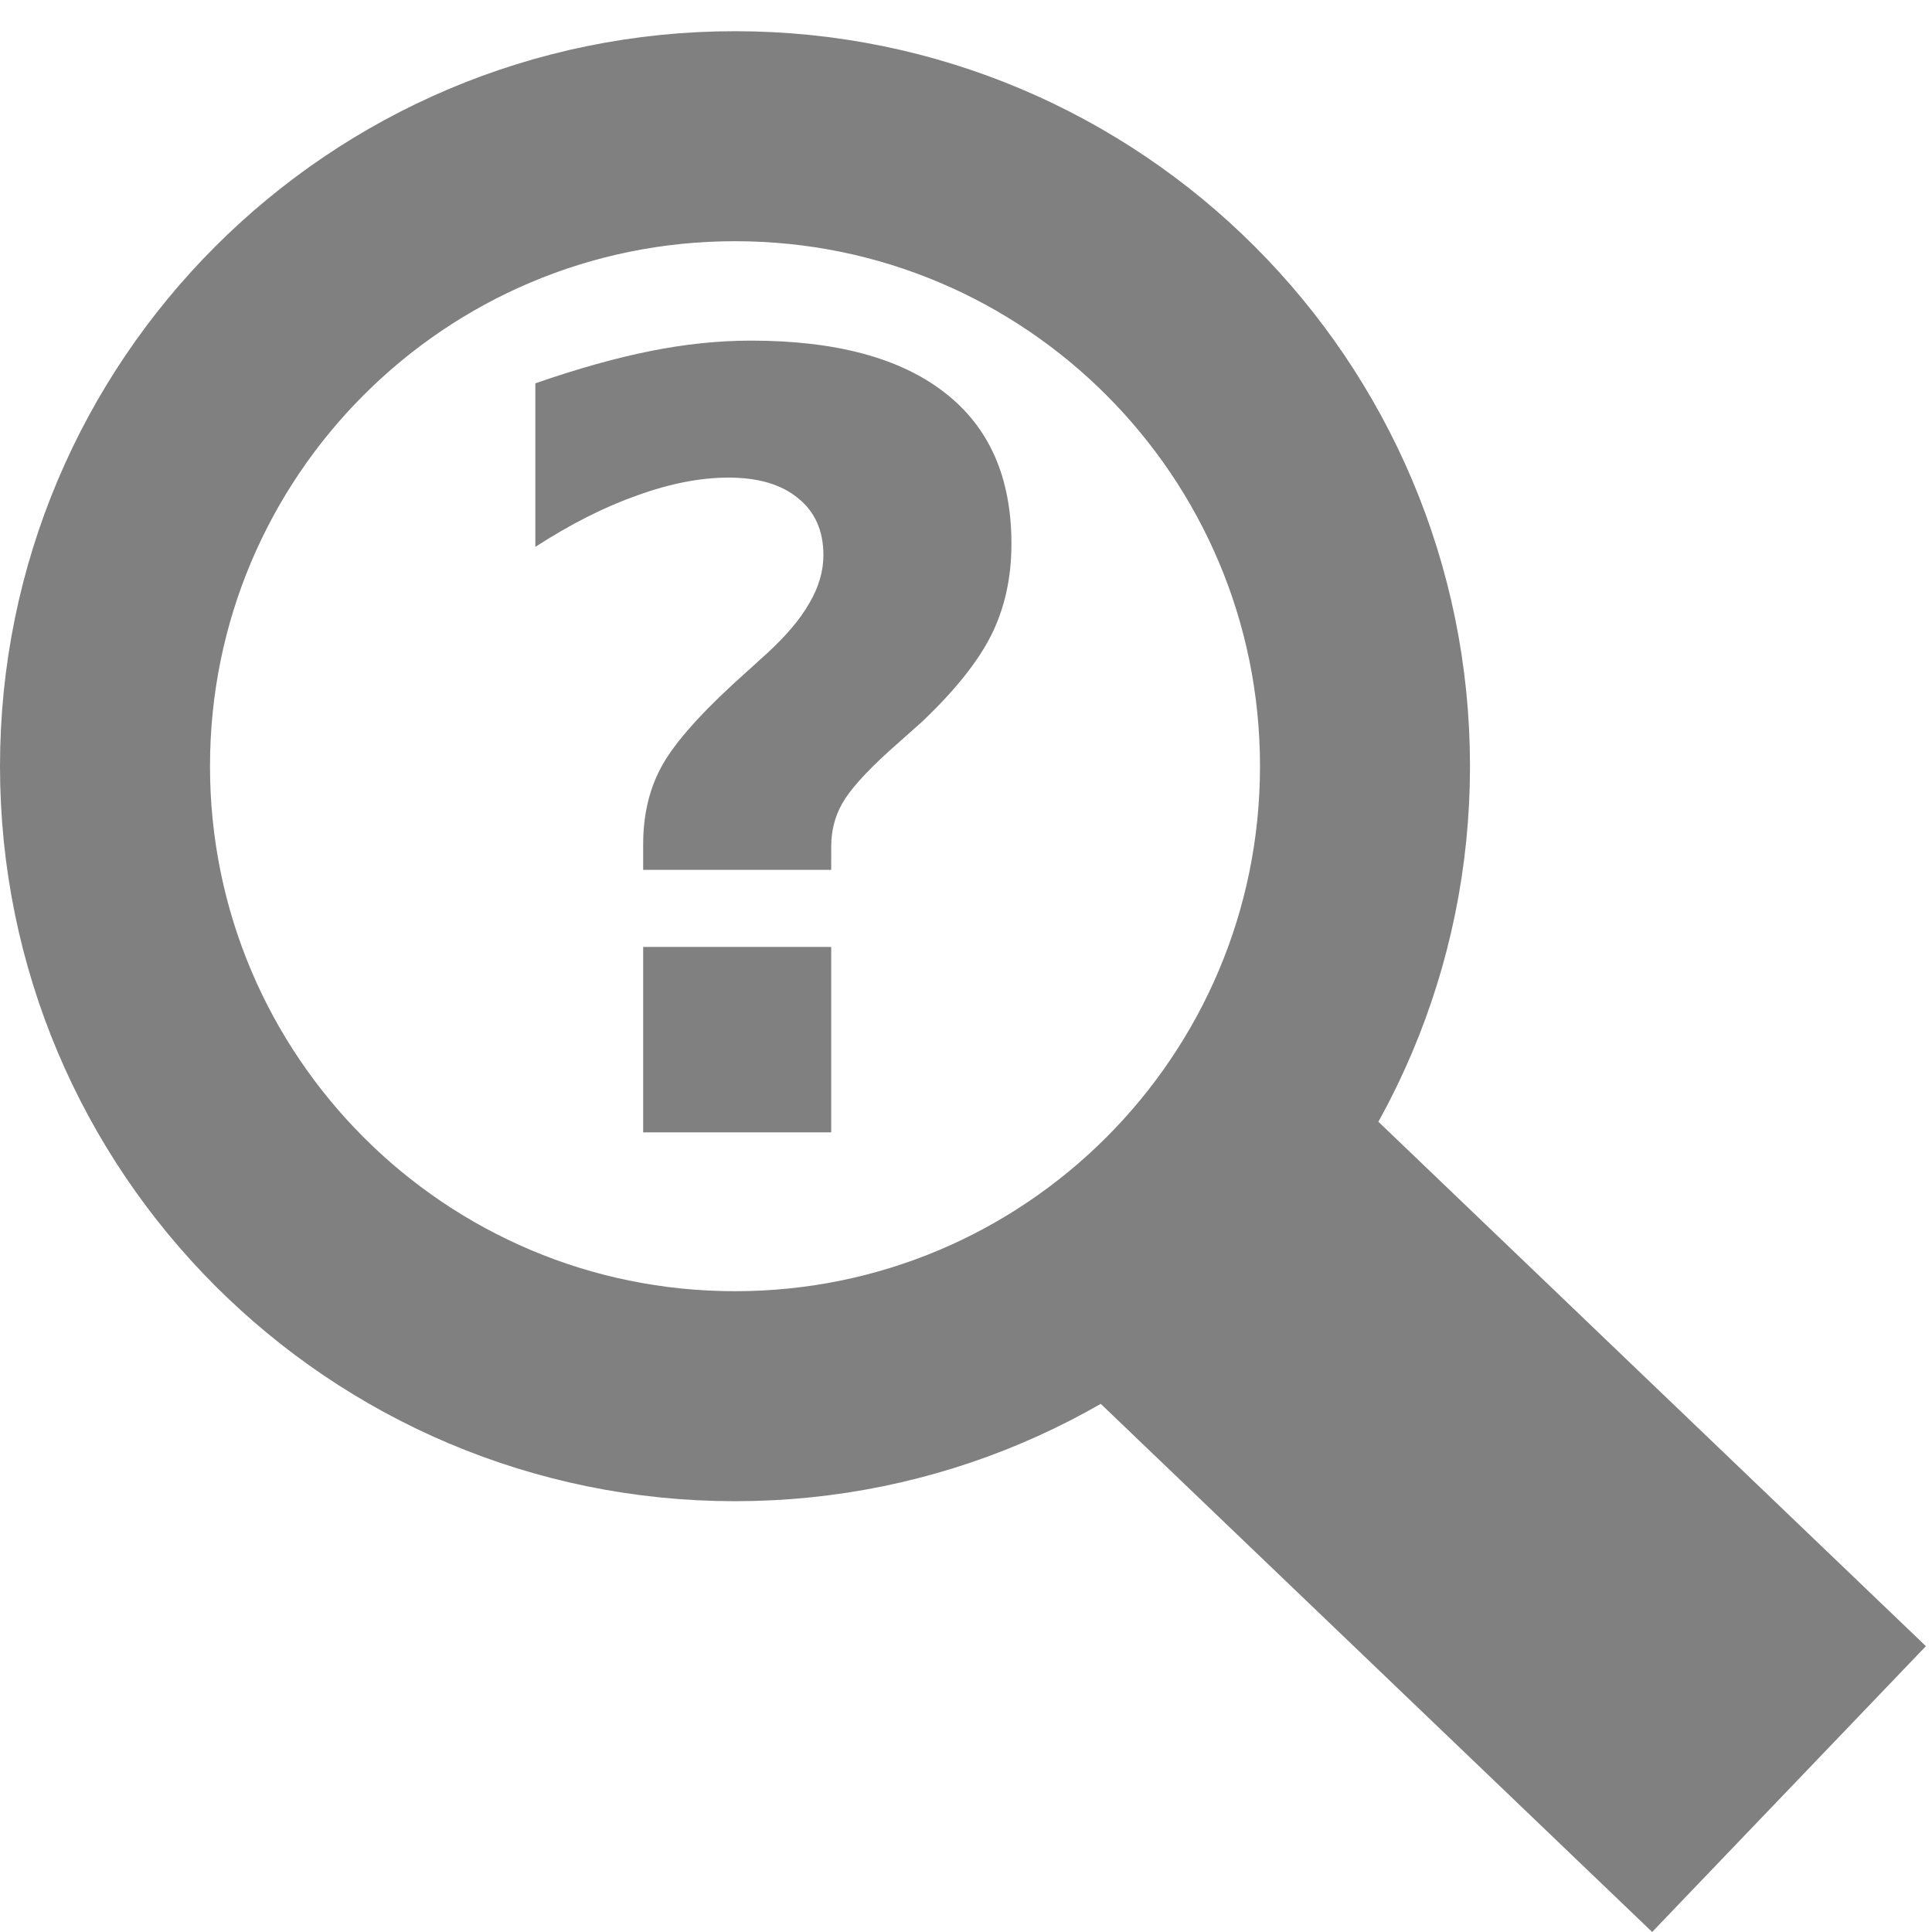
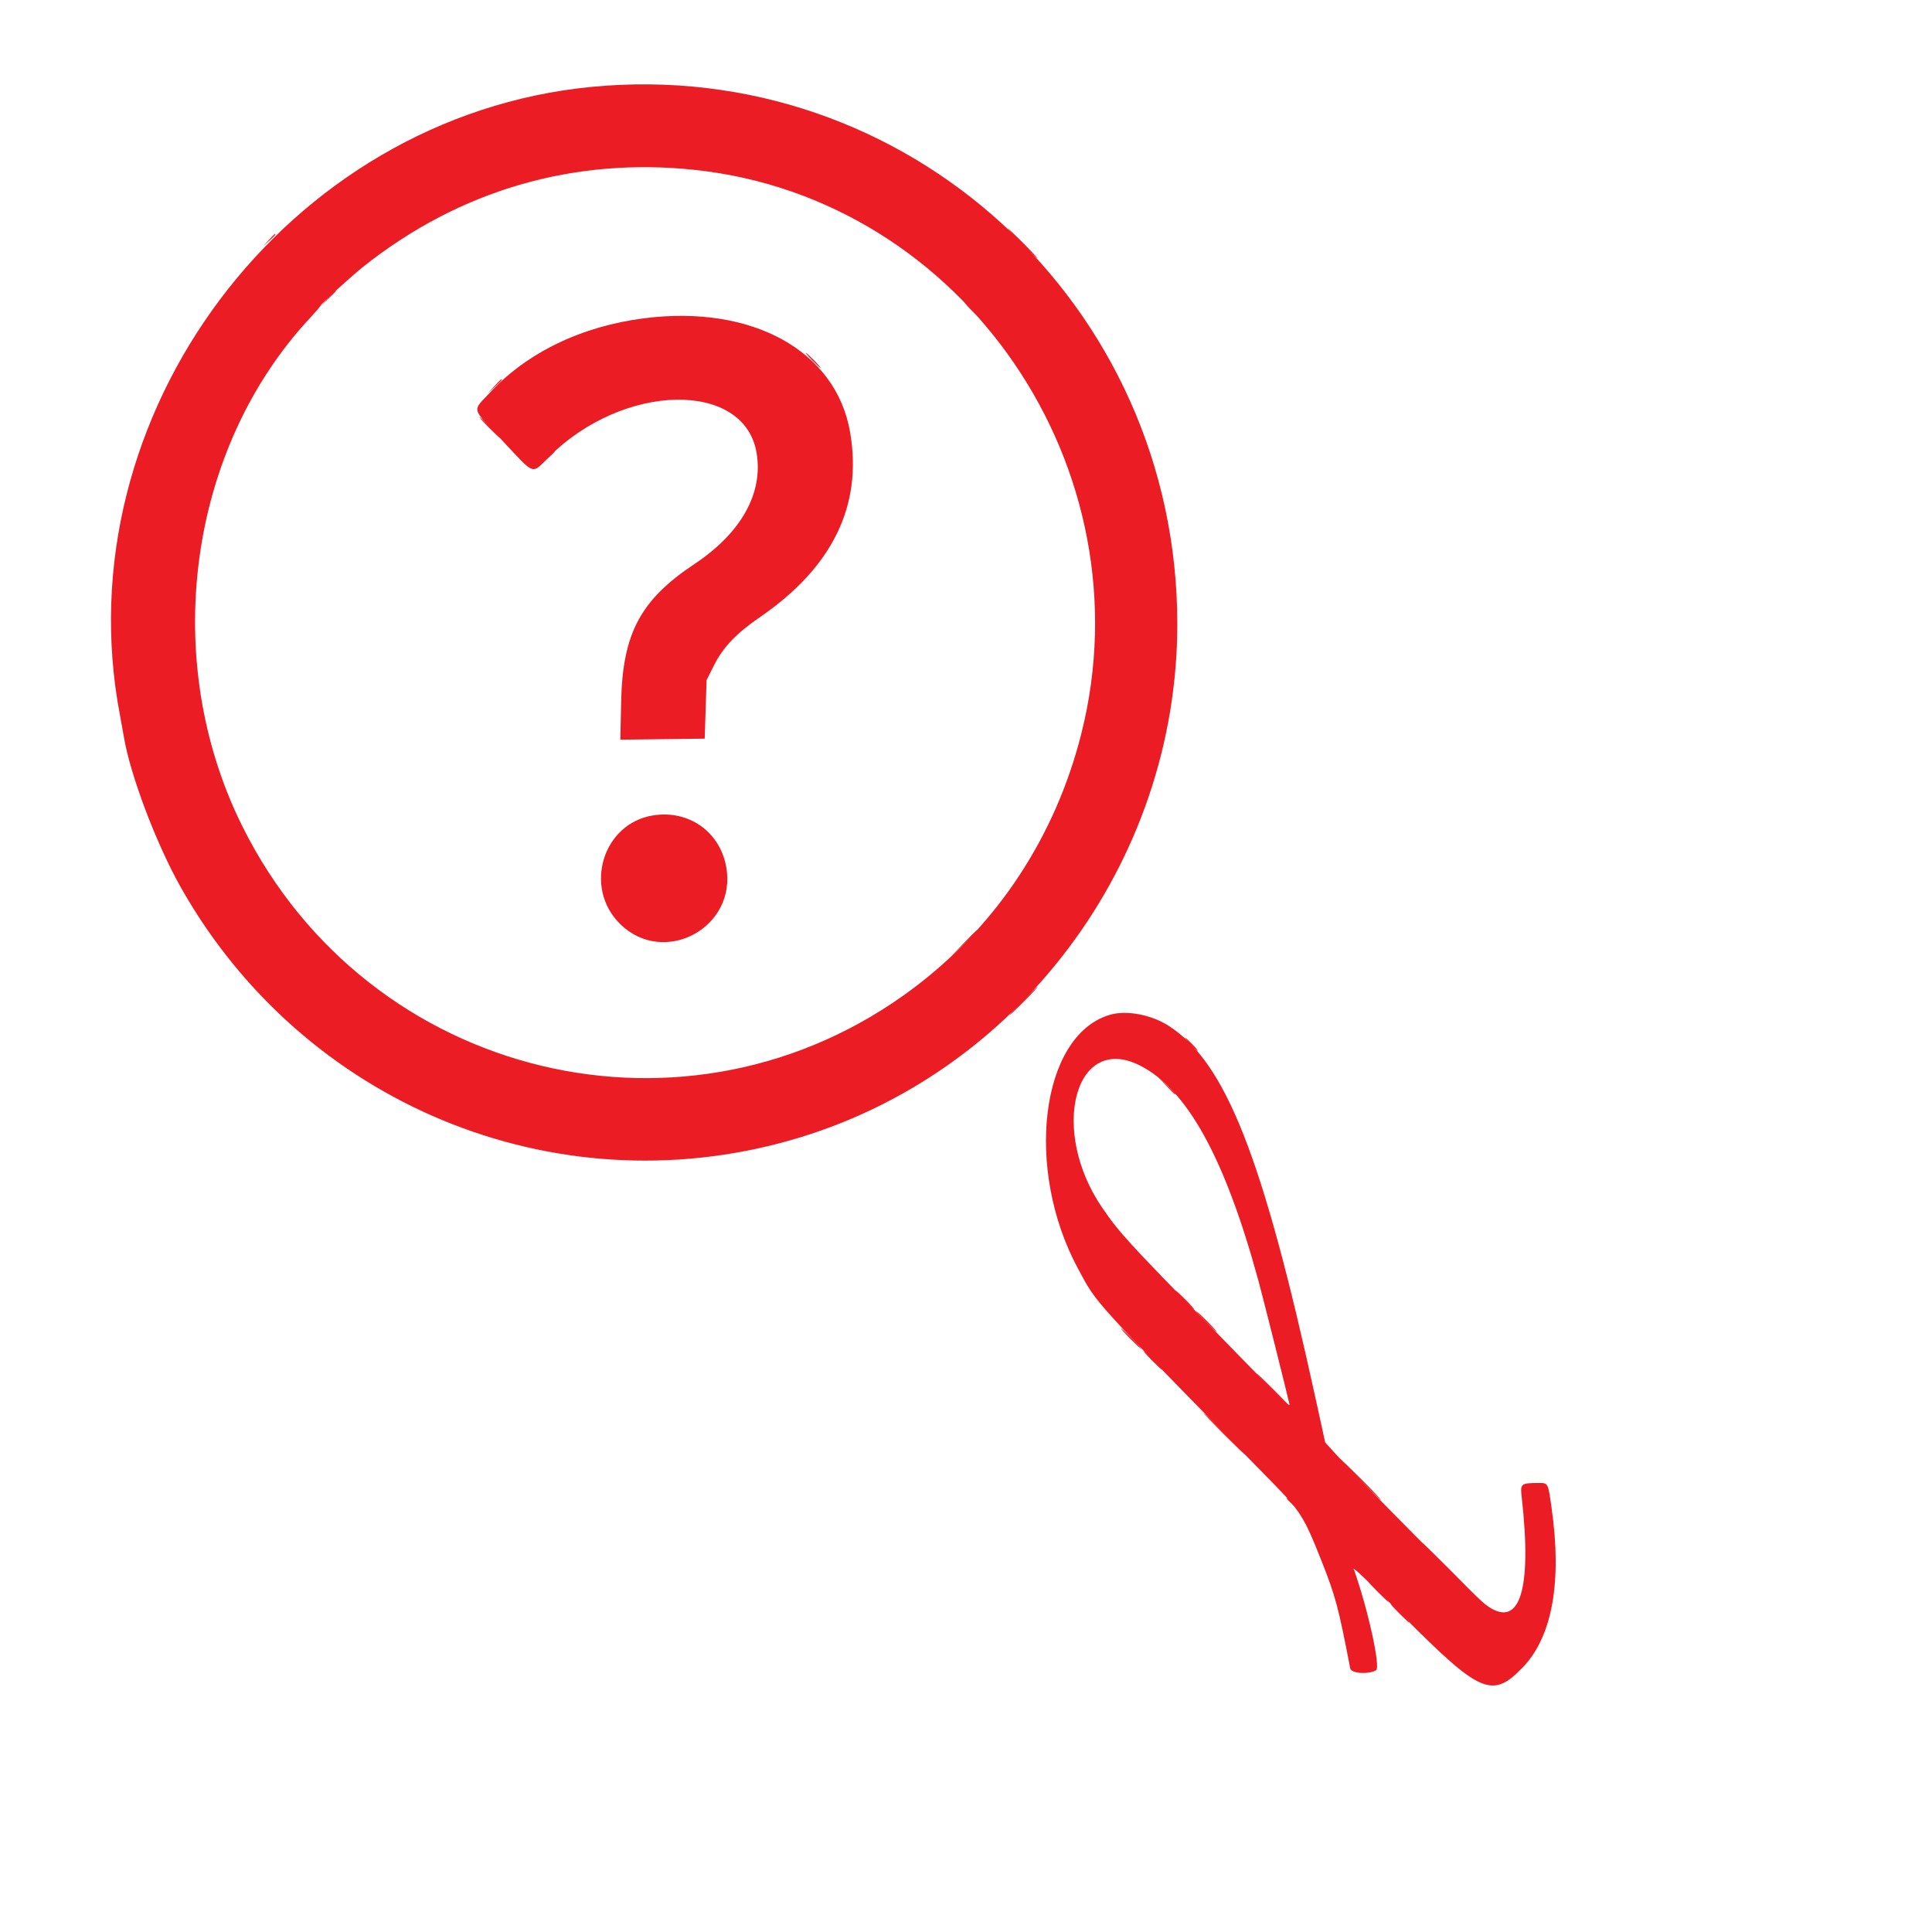
- <svg xmlns="http://www.w3.org/2000/svg" width="92mm" height="92mm" viewBox="0 0 92 92">
-   <path d="M39.581 41.421h-8.954v-1.215q0-2.034.818-3.597.819-1.587 3.448-4.018l1.588-1.439q1.414-1.29 2.059-2.43.67-1.142.67-2.283 0-1.736-1.191-2.703-1.19-.993-3.324-.993-2.01 0-4.341.844-2.332.818-4.862 2.455v-7.788q3.002-1.042 5.482-1.538t4.787-.496q6.053 0 9.228 2.48 3.175 2.456 3.175 7.194 0 2.43-.968 4.365-.967 1.91-3.299 4.118L42.31 35.79q-1.687 1.538-2.208 2.48-.52.918-.52 2.034zm-8.954 3.671h8.954v8.83h-8.954Z" style="line-height:1;-inkscape-font-specification:&quot;DejaVu Sans Bold&quot;" font-style="normal" font-variant="normal" font-weight="700" font-stretch="normal" font-size="50.8px" font-family="DejaVu Sans" display="inline" fill="gray" fill-opacity="1" stroke-width=".265" />
-   <circle cx="35" cy="36.486" r="30" fill="none" fill-opacity="1" stroke="gray" stroke-width="10" stroke-miterlimit="4" stroke-dasharray="none" stroke-opacity="1" />
-   <rect width="18.846" height="39.963" x="-12.021" y="80.49" ry="0" transform="rotate(-46.235)" opacity="1" fill="gray" fill-opacity="1" stroke="none" stroke-width="8" stroke-miterlimit="4" stroke-dasharray="none" stroke-opacity="1" />
+ <svg xmlns="http://www.w3.org/2000/svg" id="svg" version="1.1" width="400" height="400" viewBox="0, 0, 400,400">
+   <g id="svgg">
+     <path id="path0" d="M122.425 17.991 C 59.370 24.108,12.971 85.941,24.831 148.047 C 25.139 149.658,25.489 151.592,25.609 152.344 C 26.868 160.226,32.331 174.699,37.486 183.811 C 62.779 228.515,114.583 249.998,163.571 236.099 C 210.678 222.733,243.760 178.609,243.749 129.158 C 243.734 63.023,187.679 11.661,122.425 17.991 M143.945 35.184 C 199.547 41.168,237.757 97.012,223.857 151.975 C 218.483 173.226,206.410 191.545,189.248 204.489 C 142.728 239.575,76.348 223.634,50.185 171.094 C 33.030 136.644,38.831 93.054,64.194 65.820 C 65.395 64.531,66.384 63.365,66.392 63.228 C 66.408 62.946,72.853 57.093,75.212 55.216 C 95.120 39.384,118.811 32.479,143.945 35.184 M133.398 65.891 C 120.408 67.543,109.152 72.972,101.390 81.327 C 97.735 85.262,97.453 84.197,104.004 91.214 C 110.875 98.574,109.985 98.266,113.679 94.571 C 129.065 79.186,154.105 78.714,156.643 93.762 C 158.053 102.122,153.446 110.352,143.750 116.794 C 132.609 124.196,128.905 131.150,128.604 145.222 L 128.435 153.140 137.167 153.035 L 145.898 152.930 146.094 146.875 L 146.289 140.820 147.814 137.766 C 149.672 134.044,152.456 131.114,157.268 127.818 C 172.385 117.465,178.648 104.614,175.990 89.407 C 173.055 72.614,155.733 63.050,133.398 65.891 M135.241 168.815 C 124.845 170.441,120.754 183.665,128.309 191.220 C 137.370 200.281,152.685 192.080,150.344 179.420 C 149.003 172.164,142.595 167.664,135.241 168.815 M229.685 210.131 C 215.432 214.466,212.036 242.031,223.208 262.694 C 227.224 270.121,225.509 268.234,263.144 306.641 C 269.286 312.909,270.003 314.043,273.634 323.242 C 276.530 330.578,277.111 332.758,279.547 345.426 C 279.747 346.469,283.301 346.721,284.894 345.805 C 285.890 345.232,283.203 333.051,280.262 324.805 C 280.108 324.375,284.882 328.945,290.870 334.961 C 306.500 350.663,309.026 351.720,315.293 345.186 C 321.384 338.835,323.420 327.534,321.238 312.191 C 320.482 306.875,320.567 307.030,318.415 307.037 C 314.959 307.047,314.744 307.217,315.028 309.722 C 317.280 329.563,314.590 337.591,307.508 332.167 C 305.459 330.598,281.162 306.142,276.132 300.586 L 274.364 298.633 272.313 289.258 C 261.393 239.347,253.775 220.025,242.021 212.424 C 238.340 210.043,233.147 209.078,229.685 210.131 M235.947 220.566 C 245.758 225.474,253.632 239.763,260.562 265.234 C 261.573 268.952,266.386 288.112,266.989 290.820 C 267.087 291.260,265.509 289.894,263.380 287.695 C 261.300 285.547,255.897 280.010,251.373 275.391 C 233.531 257.173,231.763 255.239,228.209 250.055 C 217.224 234.032,222.520 213.849,235.947 220.566 " stroke="none" fill="#ec1c24" fill-rule="evenodd" />
+     <path id="path1" d="M211.523 50.391 C 213.232 52.109,214.718 53.516,214.825 53.516 C 214.933 53.516,213.623 52.109,211.914 50.391 C 210.205 48.672,208.720 47.266,208.612 47.266 C 208.505 47.266,209.815 48.672,211.523 50.391 M55.639 49.707 L 54.492 50.977 55.762 49.829 C 56.460 49.198,57.031 48.627,57.031 48.560 C 57.031 48.258,56.709 48.524,55.639 49.707 M67.755 61.816 L 66.211 63.477 67.871 61.932 C 68.784 61.083,69.531 60.336,69.531 60.272 C 69.531 59.977,69.191 60.272,67.755 61.816 M200.781 63.867 C 201.510 64.619,202.194 65.234,202.302 65.234 C 202.409 65.234,201.901 64.619,201.172 63.867 C 200.443 63.115,199.759 62.500,199.651 62.500 C 199.544 62.500,200.052 63.115,200.781 63.867 M168.164 74.609 C 169.003 75.469,169.778 76.172,169.885 76.172 C 169.993 76.172,169.394 75.469,168.555 74.609 C 167.716 73.750,166.941 73.047,166.834 73.047 C 166.726 73.047,167.325 73.750,168.164 74.609 M102.323 79.980 L 100.977 81.445 102.441 80.099 C 103.247 79.359,103.906 78.700,103.906 78.634 C 103.906 78.336,103.576 78.617,102.323 79.980 M101.172 88.477 C 102.339 89.658,103.382 90.625,103.489 90.625 C 103.596 90.625,102.729 89.658,101.563 88.477 C 100.396 87.295,99.353 86.328,99.245 86.328 C 99.138 86.328,100.005 87.295,101.172 88.477 M113.452 94.629 L 112.305 95.898 113.574 94.751 C 114.758 93.682,115.023 93.359,114.722 93.359 C 114.654 93.359,114.083 93.931,113.452 94.629 M199.404 195.410 L 196.680 198.242 199.512 195.518 C 201.069 194.020,202.344 192.746,202.344 192.686 C 202.344 192.400,201.934 192.780,199.404 195.410 M211.719 207.227 C 210.118 208.838,208.897 210.156,209.004 210.156 C 209.111 210.156,210.509 208.838,212.109 207.227 C 213.710 205.615,214.932 204.297,214.824 204.297 C 214.717 204.297,213.319 205.615,211.719 207.227 M246.484 216.211 C 247.213 216.963,247.897 217.578,248.005 217.578 C 248.112 217.578,247.604 216.963,246.875 216.211 C 246.146 215.459,245.462 214.844,245.355 214.844 C 245.247 214.844,245.756 215.459,246.484 216.211 M241.390 224.707 C 242.348 225.728,243.183 226.563,243.245 226.563 C 243.539 226.563,243.229 226.212,241.504 224.593 L 239.648 222.852 241.390 224.707 M245.117 269.141 C 246.175 270.215,247.129 271.094,247.236 271.094 C 247.344 271.094,246.566 270.215,245.508 269.141 C 244.450 268.066,243.496 267.188,243.389 267.188 C 243.281 267.188,244.059 268.066,245.117 269.141 M249.609 273.633 C 250.776 274.814,251.819 275.781,251.926 275.781 C 252.034 275.781,251.167 274.814,250.000 273.633 C 248.833 272.451,247.790 271.484,247.683 271.484 C 247.576 271.484,248.442 272.451,249.609 273.633 M233.984 277.148 C 235.151 278.330,236.194 279.297,236.301 279.297 C 236.409 279.297,235.542 278.330,234.375 277.148 C 233.208 275.967,232.165 275.000,232.058 275.000 C 231.951 275.000,232.817 275.967,233.984 277.148 M238.477 281.641 C 239.535 282.715,240.488 283.594,240.596 283.594 C 240.703 283.594,239.925 282.715,238.867 281.641 C 237.809 280.566,236.856 279.688,236.748 279.688 C 236.641 279.688,237.418 280.566,238.477 281.641 M263.477 287.891 C 265.401 289.824,267.064 291.406,267.171 291.406 C 267.279 291.406,265.792 289.824,263.867 287.891 C 261.943 285.957,260.280 284.375,260.173 284.375 C 260.065 284.375,261.552 285.957,263.477 287.891 M253.320 296.875 C 255.676 299.238,257.692 301.172,257.799 301.172 C 257.907 301.172,256.067 299.238,253.711 296.875 C 251.355 294.512,249.339 292.578,249.232 292.578 C 249.125 292.578,250.964 294.512,253.320 296.875 M281.445 306.250 C 283.801 308.613,285.817 310.547,285.924 310.547 C 286.032 310.547,284.192 308.613,281.836 306.250 C 279.480 303.887,277.464 301.953,277.357 301.953 C 277.250 301.953,279.089 303.887,281.445 306.250 M266.406 310.278 C 266.406 310.346,266.978 310.917,267.676 311.548 L 268.945 312.695 267.798 311.426 C 266.729 310.242,266.406 309.977,266.406 310.278 M299.414 324.609 C 302.201 327.402,304.569 329.688,304.676 329.688 C 304.784 329.688,302.591 327.402,299.805 324.609 C 297.018 321.816,294.650 319.531,294.543 319.531 C 294.435 319.531,296.627 321.816,299.414 324.609 M285.156 329.492 C 286.323 330.674,287.366 331.641,287.473 331.641 C 287.581 331.641,286.714 330.674,285.547 329.492 C 284.380 328.311,283.337 327.344,283.230 327.344 C 283.122 327.344,283.989 328.311,285.156 329.492 M289.648 333.984 C 290.707 335.059,291.660 335.938,291.768 335.938 C 291.875 335.938,291.097 335.059,290.039 333.984 C 288.981 332.910,288.027 332.031,287.920 332.031 C 287.813 332.031,288.590 332.910,289.648 333.984 " stroke="none" fill="#f01c24" fill-rule="evenodd" />
+   </g>
</svg>
